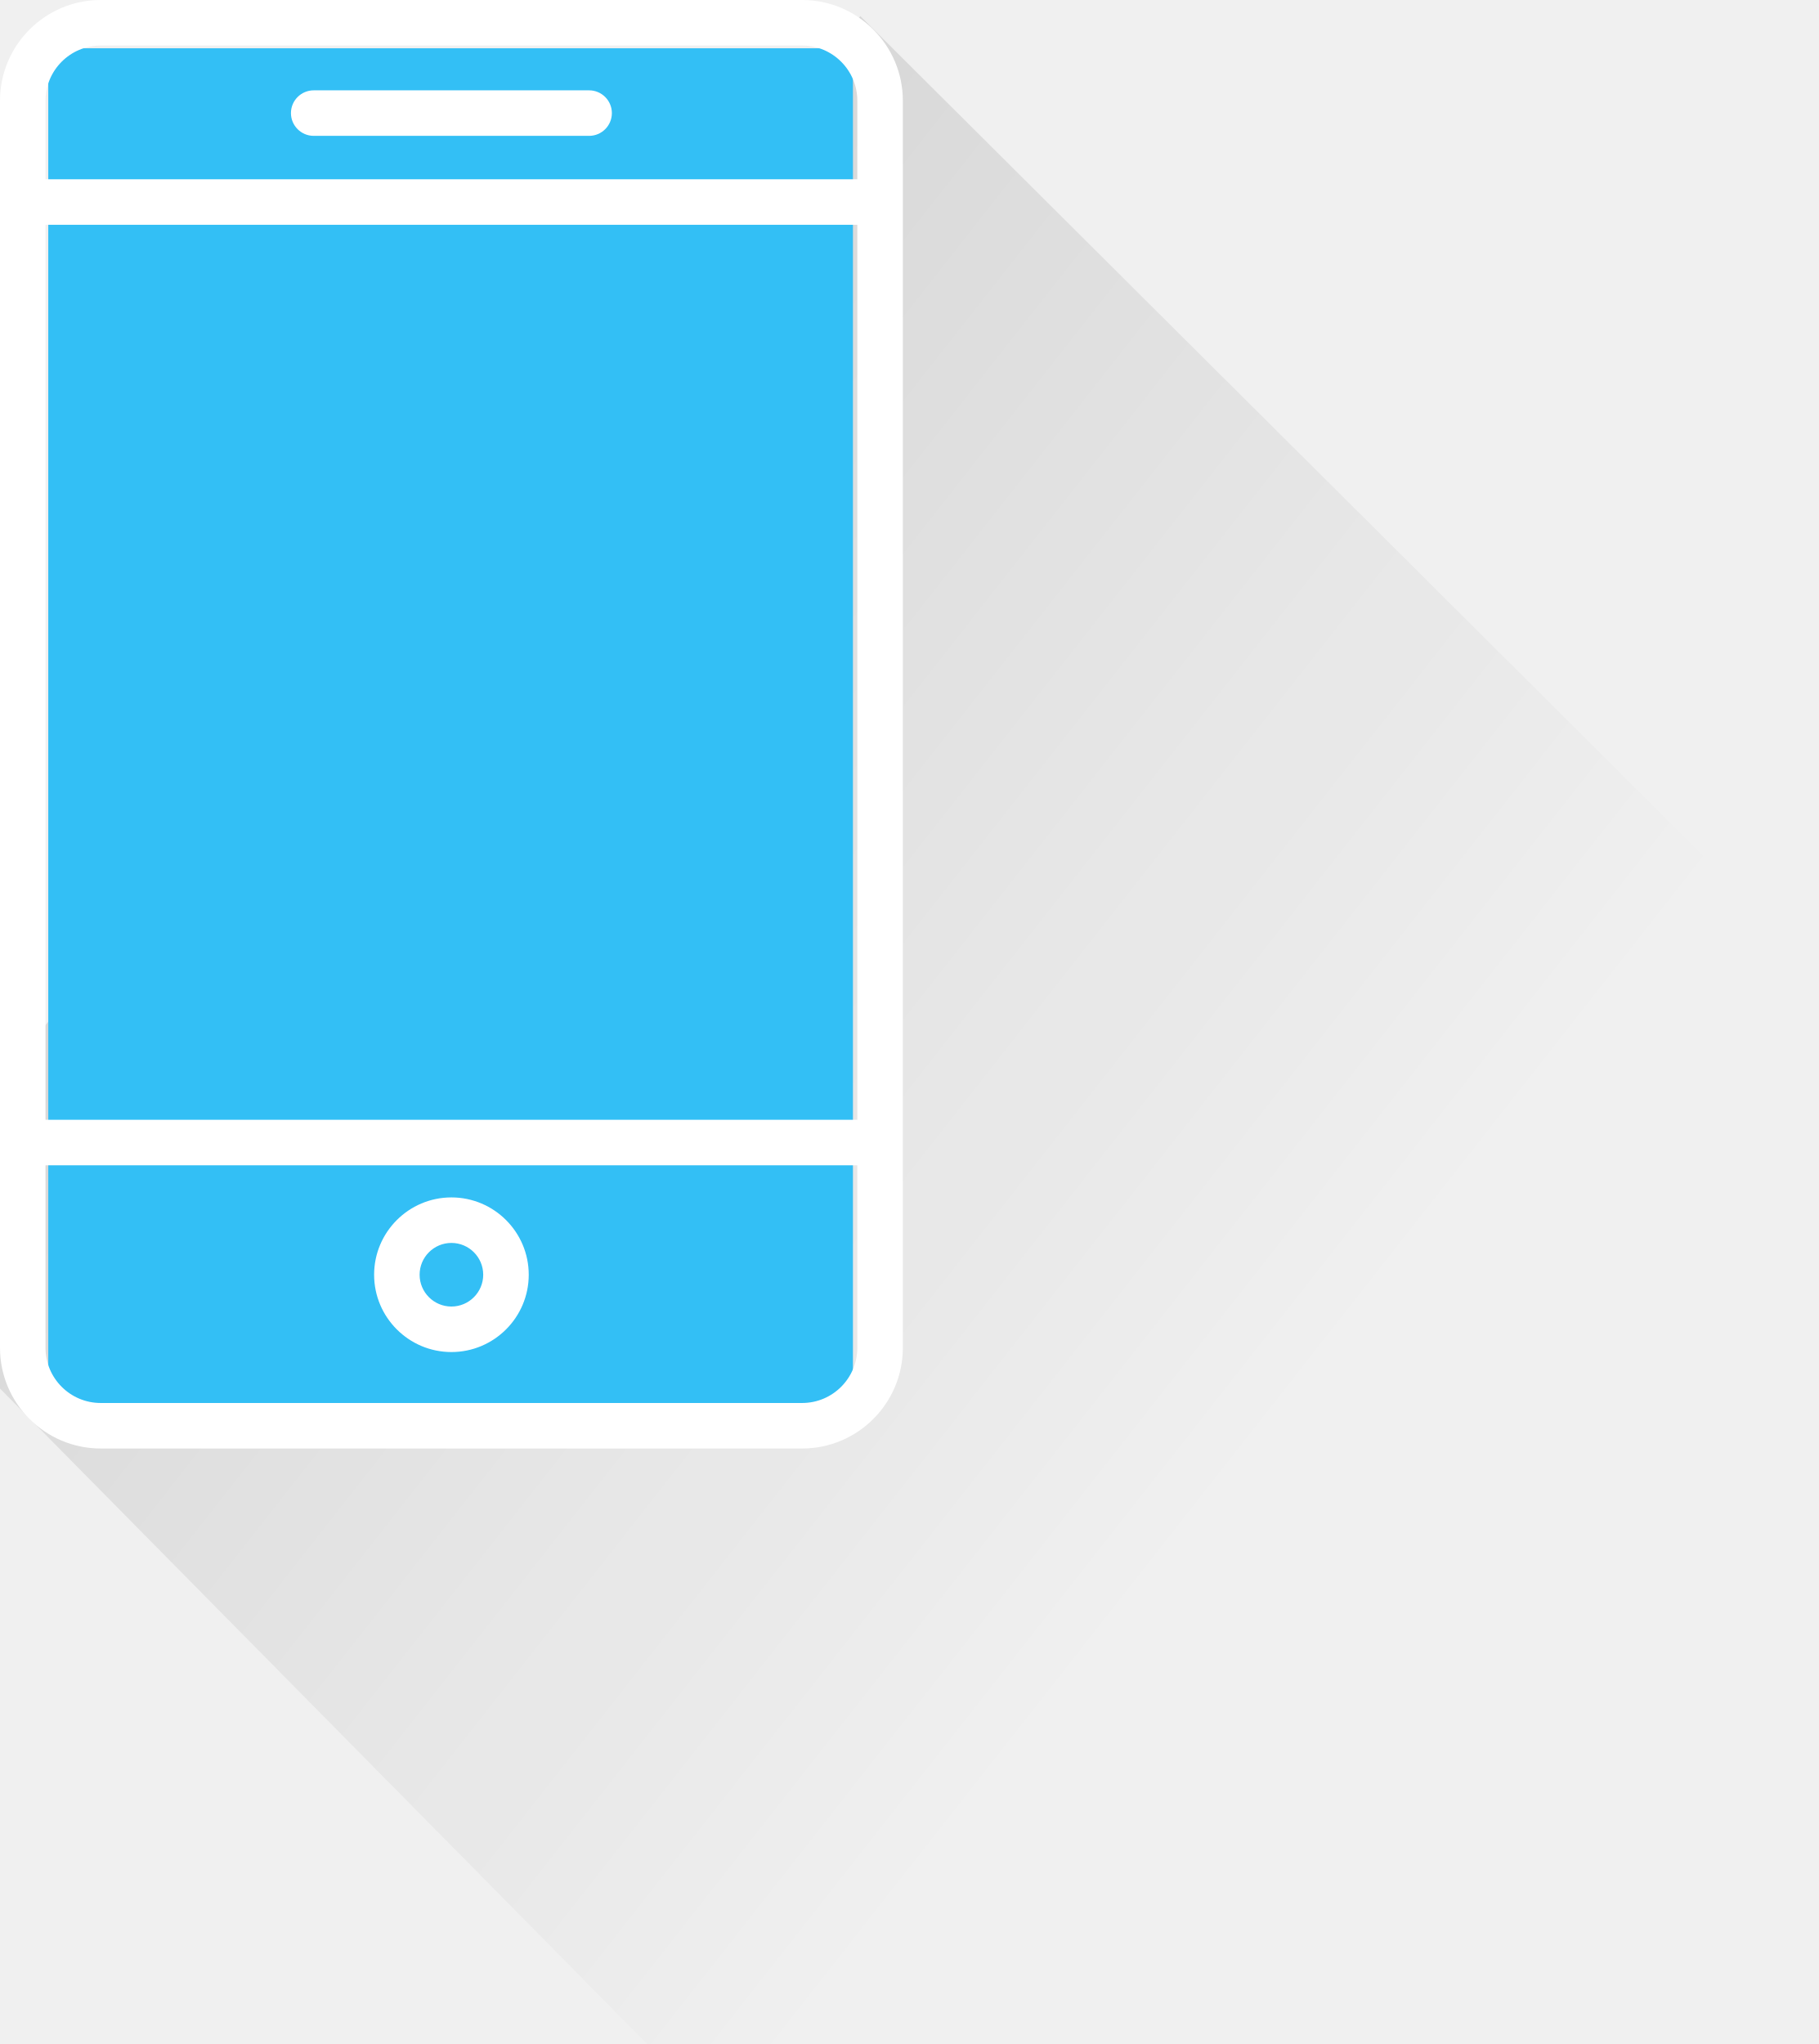
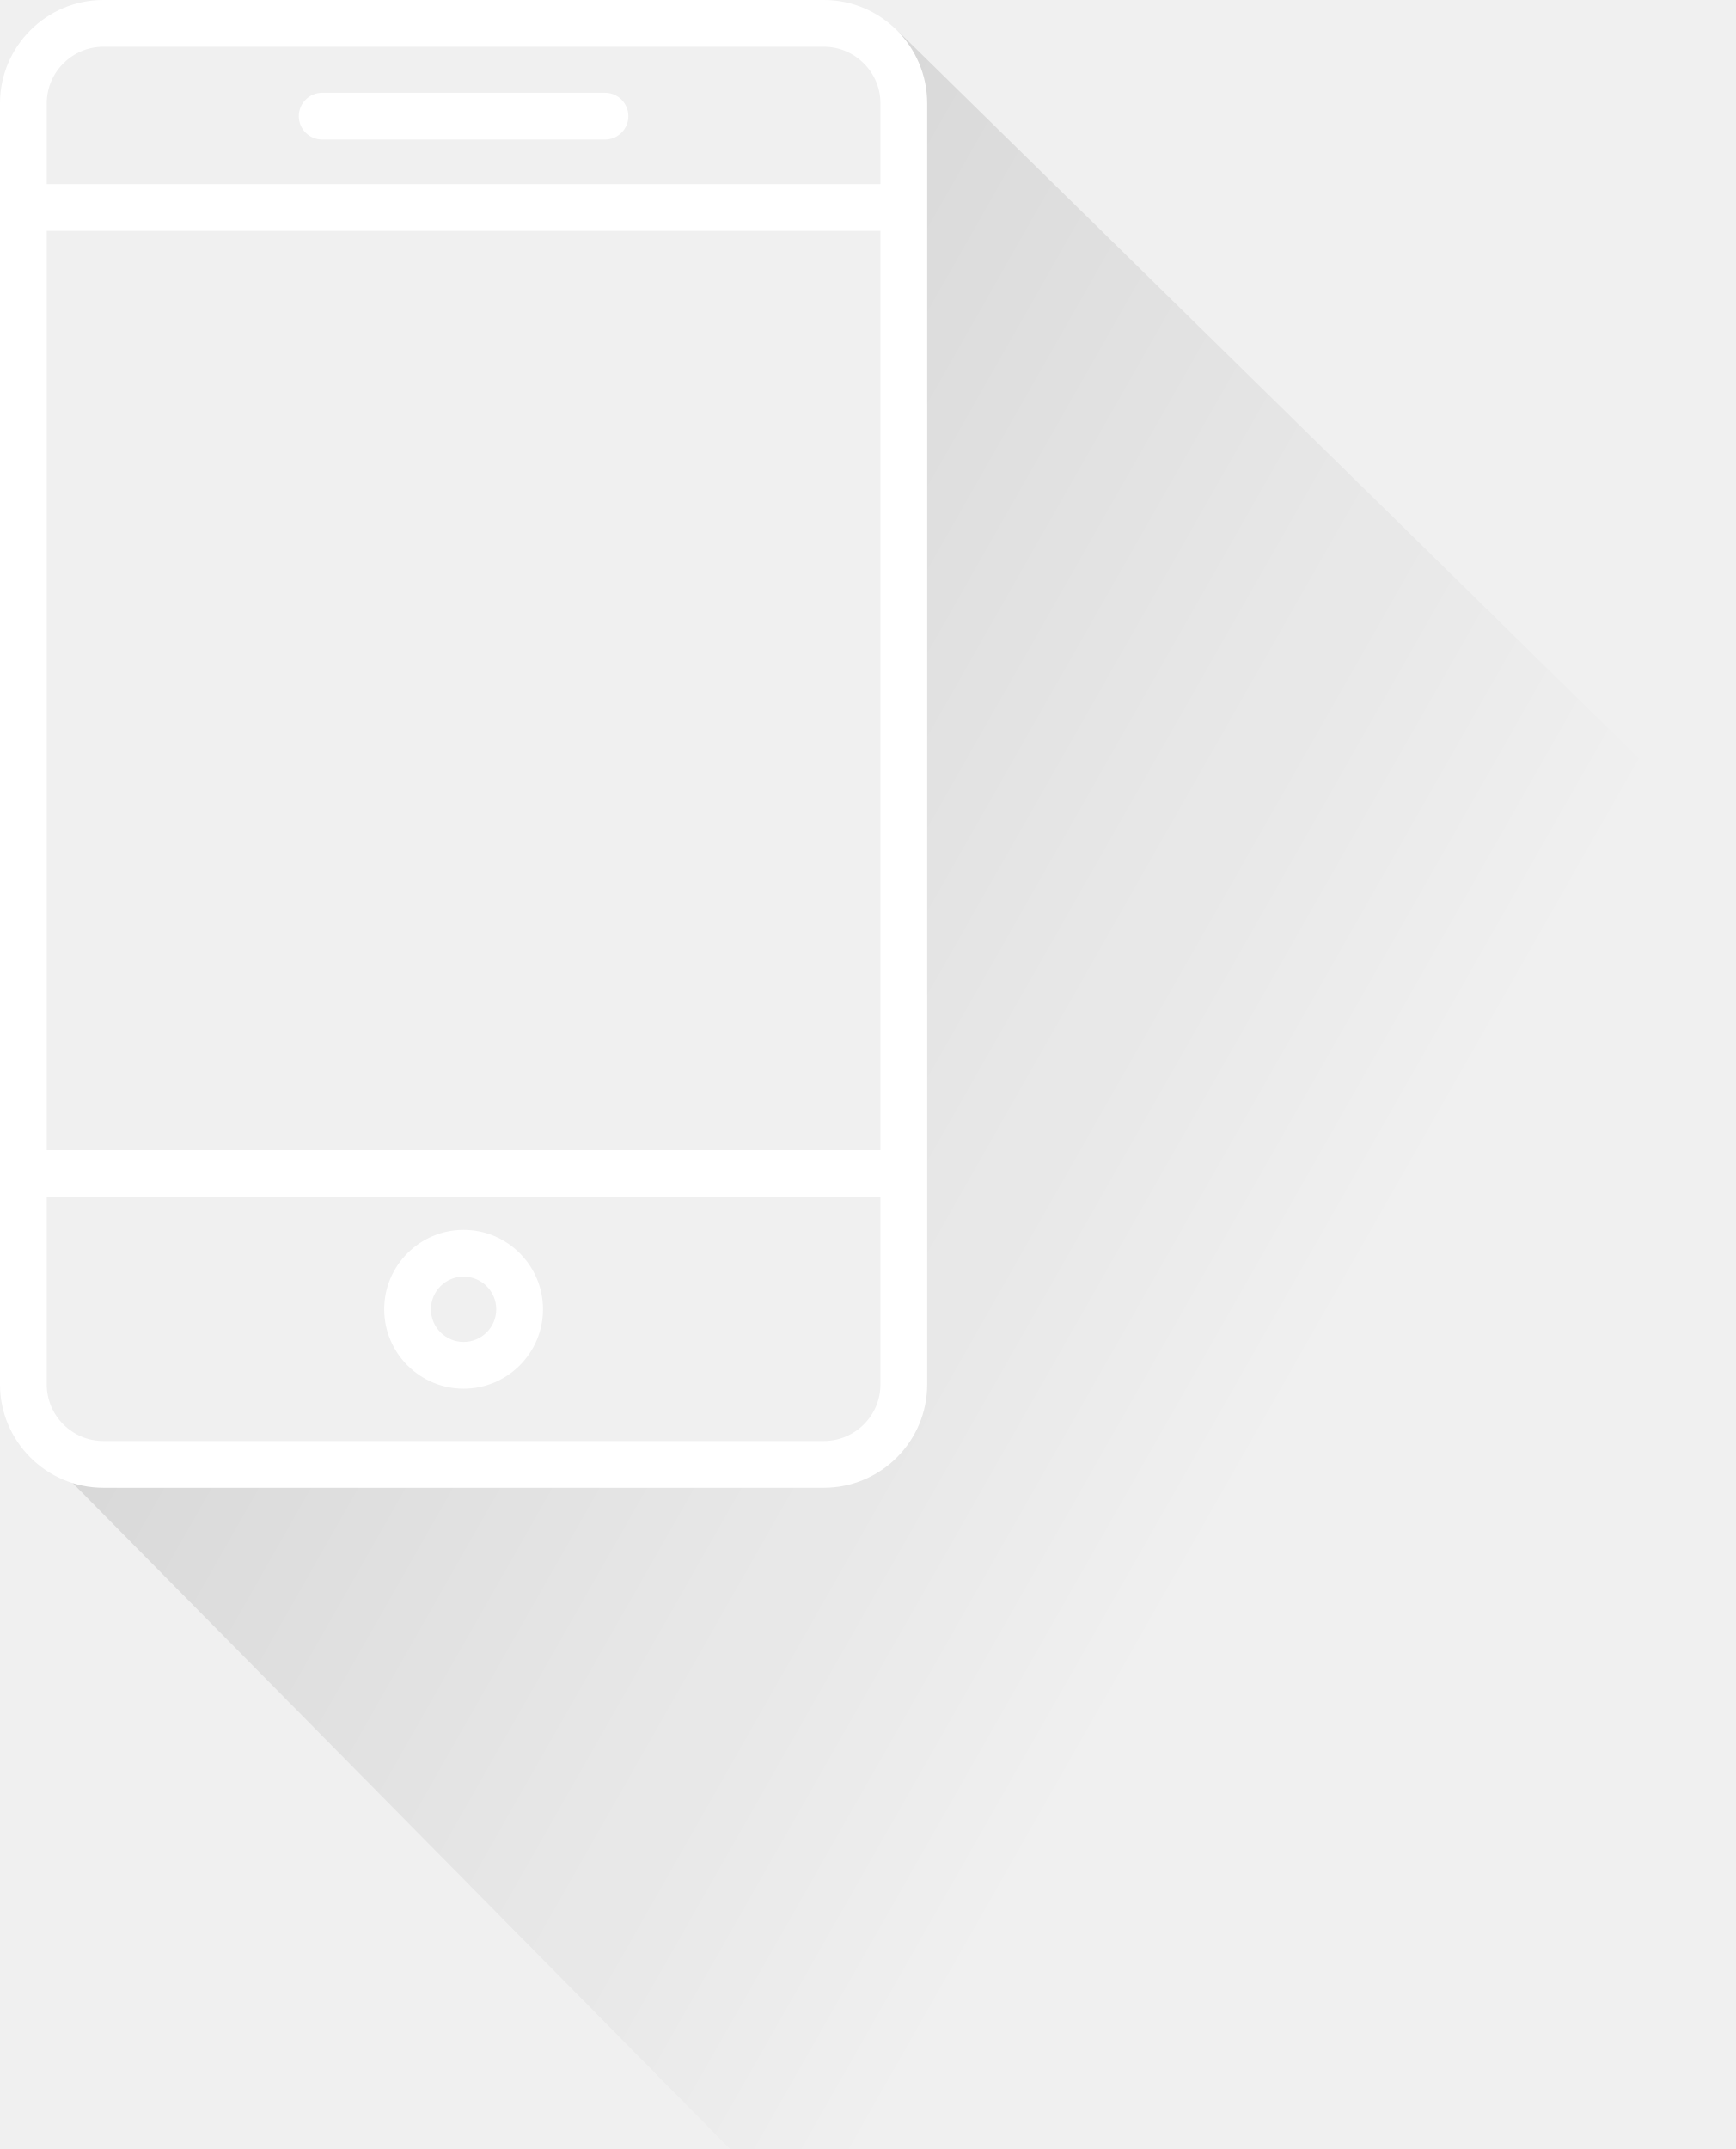
- <svg xmlns="http://www.w3.org/2000/svg" width="113px" height="127px" viewBox="0 0 113 127" version="1.1">
+ <svg xmlns="http://www.w3.org/2000/svg" width="105px" height="130px" viewBox="0 0 105 130" version="1.1">
  <defs>
-     <linearGradient x1="20.018%" y1="25.714%" x2="61.684%" y2="64.109%" id="linearGradient-1">
+     <linearGradient x1="20.018%" y1="32.524%" x2="61.684%" y2="60.152%" id="linearGradient-1">
      <stop stop-color="#000000" offset="0%" />
      <stop stop-color="#000000" stop-opacity="0" offset="100%" />
    </linearGradient>
  </defs>
-   <g id="Welcome" stroke="none" stroke-width="1" fill="none" fill-rule="evenodd">
-     <g id="v3" transform="translate(-692, -960)">
-       <g id="Features" transform="translate(0, 720)">
-         <g id="feature-2" transform="translate(590, 240)">
-           <g id="icon_mobile-friendly" transform="translate(102, 0)">
-             <path d="M123,70.259 L53.458,1 L0,67.195 L0,86.274 L58.969,146 L123,70.259 Z" id="Shape" opacity="0.1" fill="url(#linearGradient-1)" />
-             <rect id="Rectangle-63" fill="#33BFF5" x="3" y="3" width="50" height="85" />
-             <path d="M36.606,5.613 L19.494,5.613 C18.713,5.613 18.079,6.247 18.079,7.027 C18.079,7.807 18.713,8.441 19.494,8.441 L36.606,8.441 C37.387,8.441 38.021,7.807 38.021,7.027 C38.021,6.247 37.387,5.613 36.606,5.613 L36.606,5.613 Z M6.257,90 C2.807,90 0,87.193 0,83.743 L0,6.257 C0,2.807 2.807,0 6.257,0 L49.844,0 C53.294,0 56.101,2.807 56.101,6.257 L56.101,83.743 C56.101,87.194 53.294,90 49.844,90 L6.257,90 Z M2.828,11.139 L53.273,11.139 L53.273,6.257 C53.273,4.366 51.735,2.828 49.844,2.828 L6.257,2.828 C4.366,2.828 2.828,4.366 2.828,6.257 L2.828,11.139 L2.828,11.139 Z M2.828,69.576 L53.273,69.576 L53.273,13.967 L2.828,13.967 L2.828,69.576 L2.828,69.576 Z M6.257,87.172 L49.844,87.172 C51.735,87.172 53.273,85.634 53.273,83.743 L53.273,72.404 L2.828,72.404 L2.828,83.743 C2.828,85.635 4.366,87.172 6.257,87.172 L6.257,87.172 Z M32.855,79.203 C32.855,81.852 30.7,84.007 28.051,84.007 C25.402,84.007 23.247,81.852 23.247,79.203 C23.247,76.554 25.402,74.399 28.051,74.399 C30.7,74.399 32.855,76.554 32.855,79.203 L32.855,79.203 Z M30.026,79.203 C30.026,78.113 29.14,77.227 28.05,77.227 C26.96,77.227 26.074,78.113 26.074,79.203 C26.074,80.292 26.96,81.179 28.05,81.179 C29.14,81.179 30.026,80.292 30.026,79.203 L30.026,79.203 Z" id="Shape" fill="#FFFFFF" />
-           </g>
-         </g>
+   <g id="icons" stroke="none" stroke-width="1" fill="none" fill-rule="evenodd">
+     <g transform="translate(-122, -419)" id="icon_mobile-friendly">
+       <g transform="translate(50, 419)">
+         <rect id="background-padding" fill-opacity="0" fill="#D8D8D8" x="0" y="0" width="200" height="146" />
+         <path d="M126.458,2 L126.096,87.617 L76,88.259 L73,86.274 L131.969,146 L196,70.259 L126.458,2 Z" id="shadow" opacity="0.1" fill="url(#linearGradient-1)" />
+         <path d="M108.606,5.613 L91.494,5.613 C90.713,5.613 90.079,6.247 90.079,7.027 C90.079,7.807 90.713,8.441 91.494,8.441 L108.606,8.441 C109.387,8.441 110.021,7.807 110.021,7.027 C110.021,6.247 109.387,5.613 108.606,5.613 L108.606,5.613 L108.606,5.613 Z M78.257,90 C74.807,90 72,87.193 72,83.743 L72,6.257 C72,2.807 74.807,0 78.257,0 L121.844,0 C125.294,0 128.101,2.807 128.101,6.257 L128.101,83.743 C128.101,87.194 125.294,90 121.844,90 L78.257,90 L78.257,90 Z M74.828,11.139 L125.273,11.139 L125.273,6.257 C125.273,4.366 123.735,2.828 121.844,2.828 L78.257,2.828 C76.366,2.828 74.828,4.366 74.828,6.257 L74.828,11.139 L74.828,11.139 L74.828,11.139 Z M74.828,69.576 L125.273,69.576 L125.273,13.967 L74.828,13.967 L74.828,69.576 L74.828,69.576 L74.828,69.576 Z M78.257,87.172 L121.844,87.172 C123.735,87.172 125.273,85.634 125.273,83.743 L125.273,72.404 L74.828,72.404 L74.828,83.743 C74.828,85.635 76.366,87.172 78.257,87.172 L78.257,87.172 L78.257,87.172 Z M104.855,79.203 C104.855,81.852 102.7,84.007 100.051,84.007 C97.402,84.007 95.247,81.852 95.247,79.203 C95.247,76.554 97.402,74.399 100.051,74.399 C102.7,74.399 104.855,76.554 104.855,79.203 L104.855,79.203 L104.855,79.203 Z M102.026,79.203 C102.026,78.113 101.14,77.227 100.05,77.227 C98.96,77.227 98.074,78.113 98.074,79.203 C98.074,80.292 98.96,81.179 100.05,81.179 C101.14,81.179 102.026,80.292 102.026,79.203 L102.026,79.203 L102.026,79.203 Z" id="Shape" fill="#FFFFFF" />
      </g>
    </g>
  </g>
</svg>
